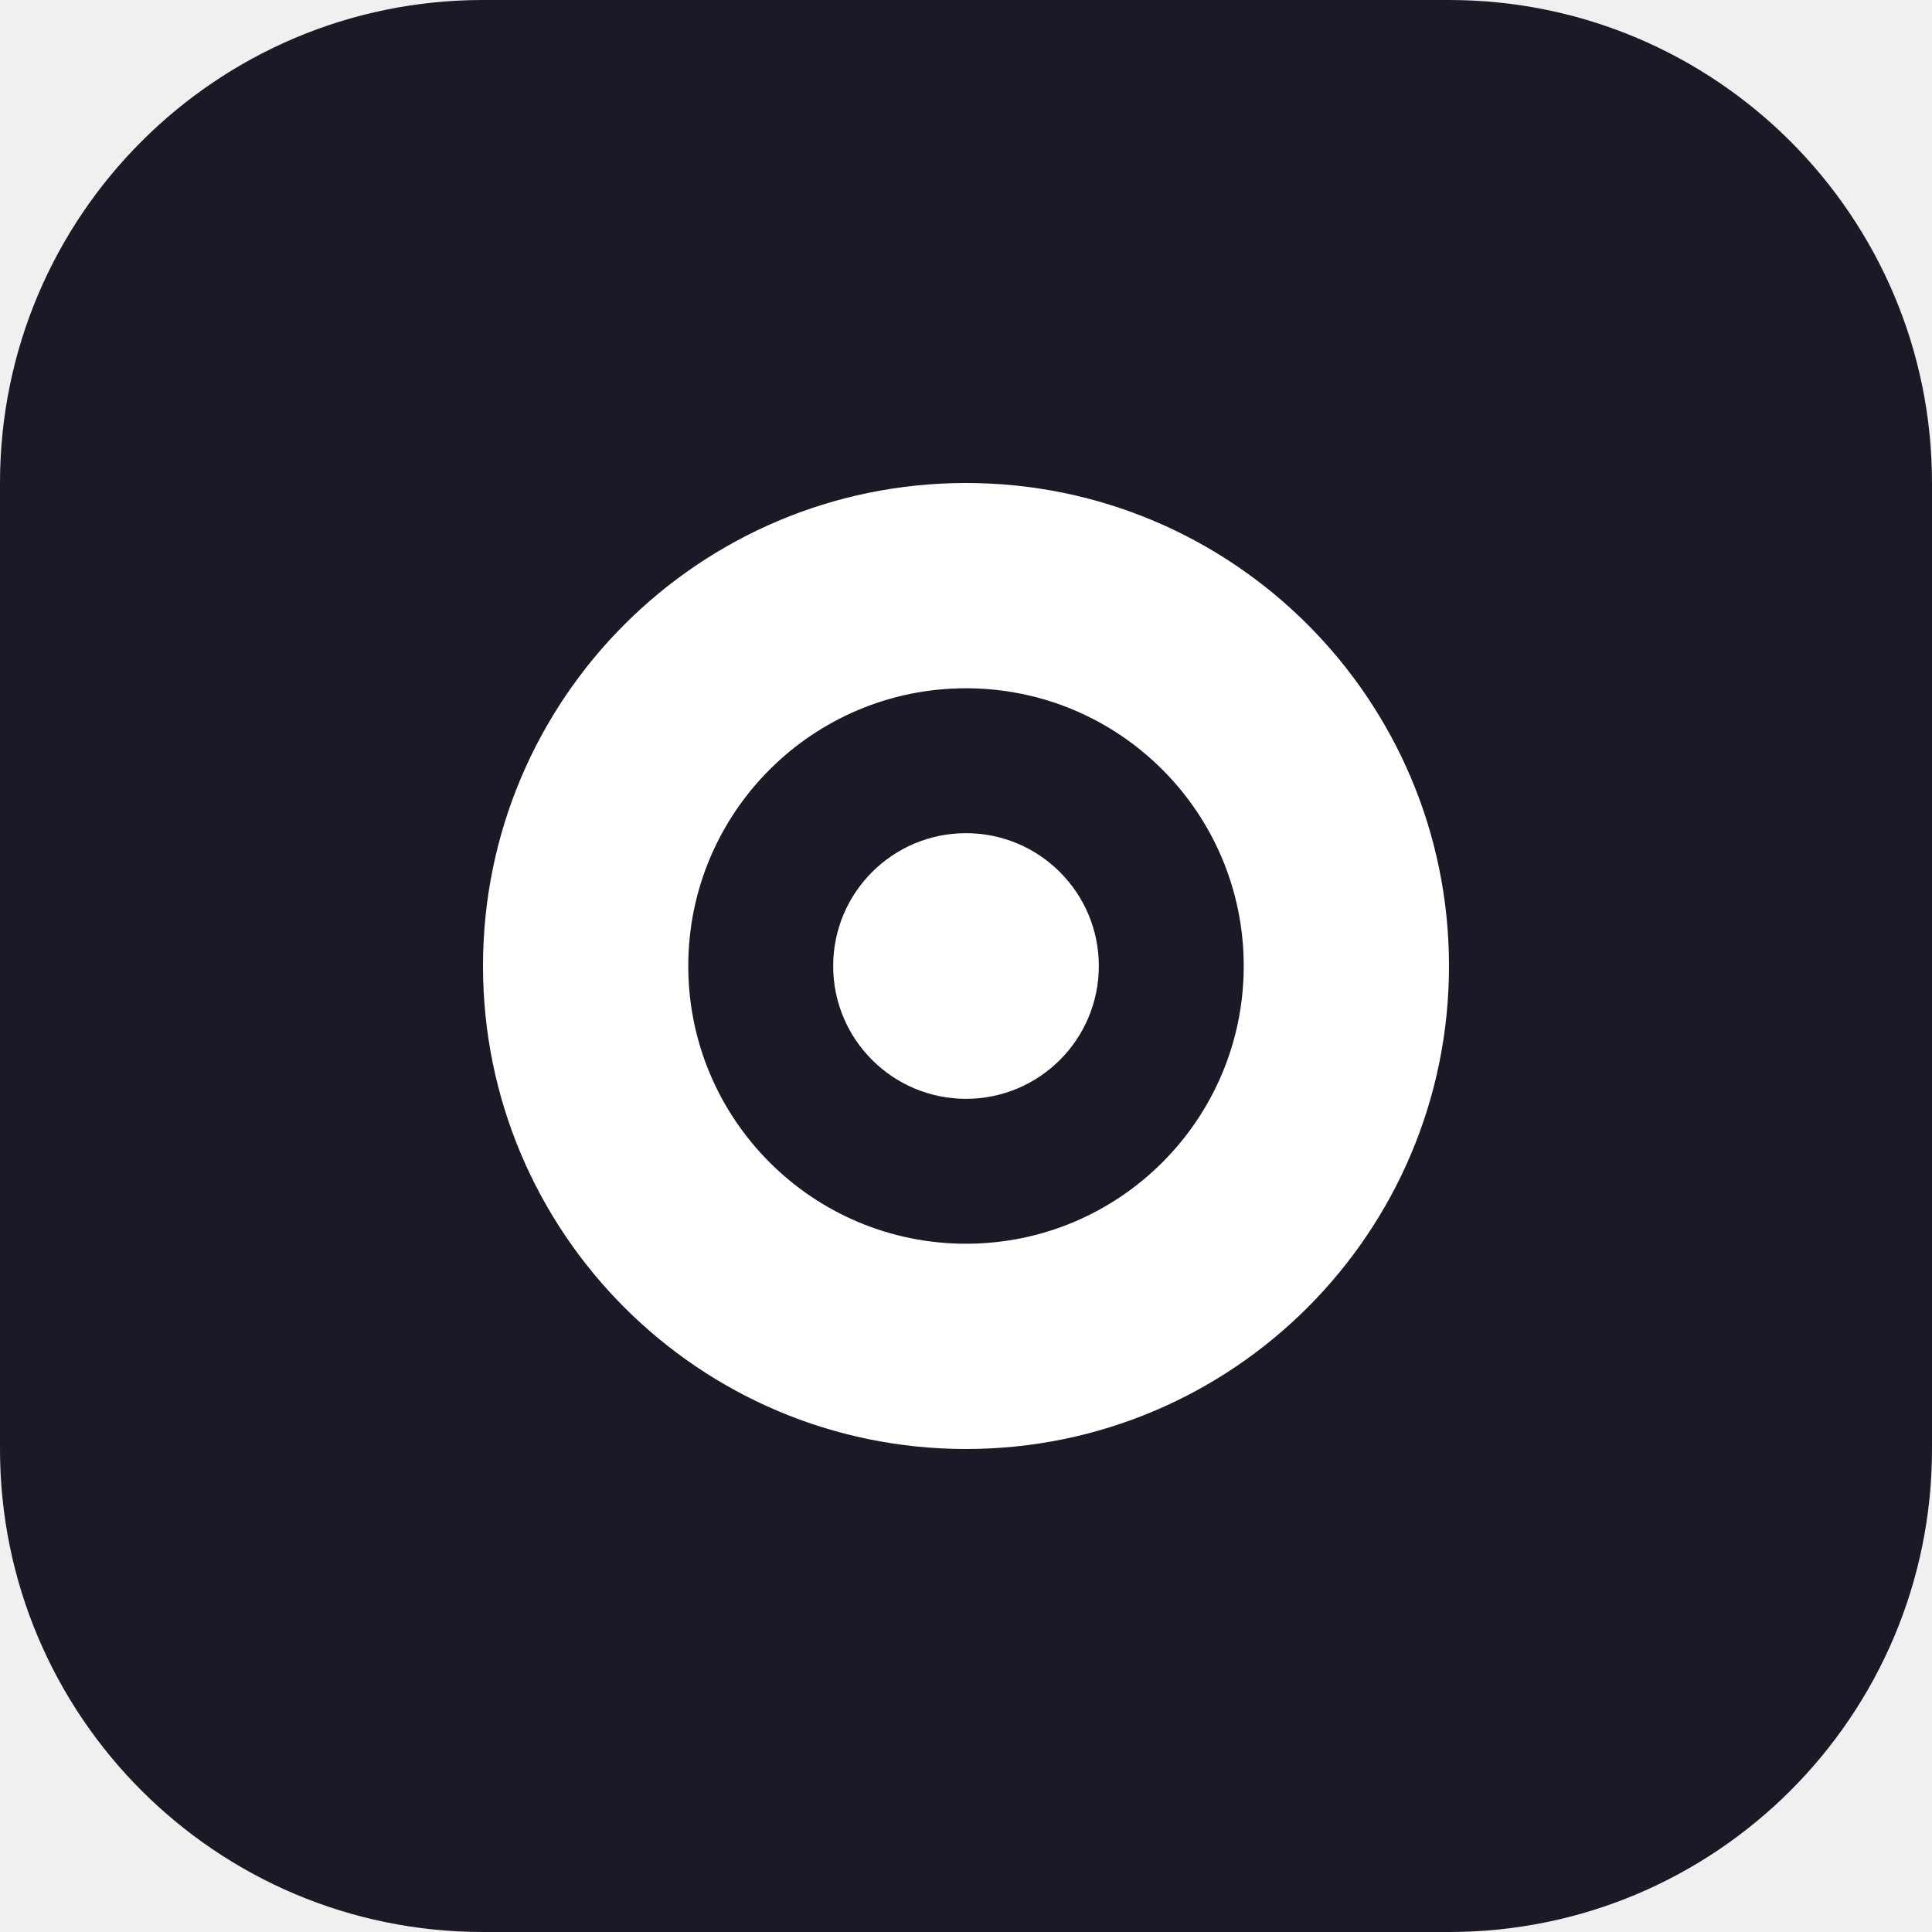
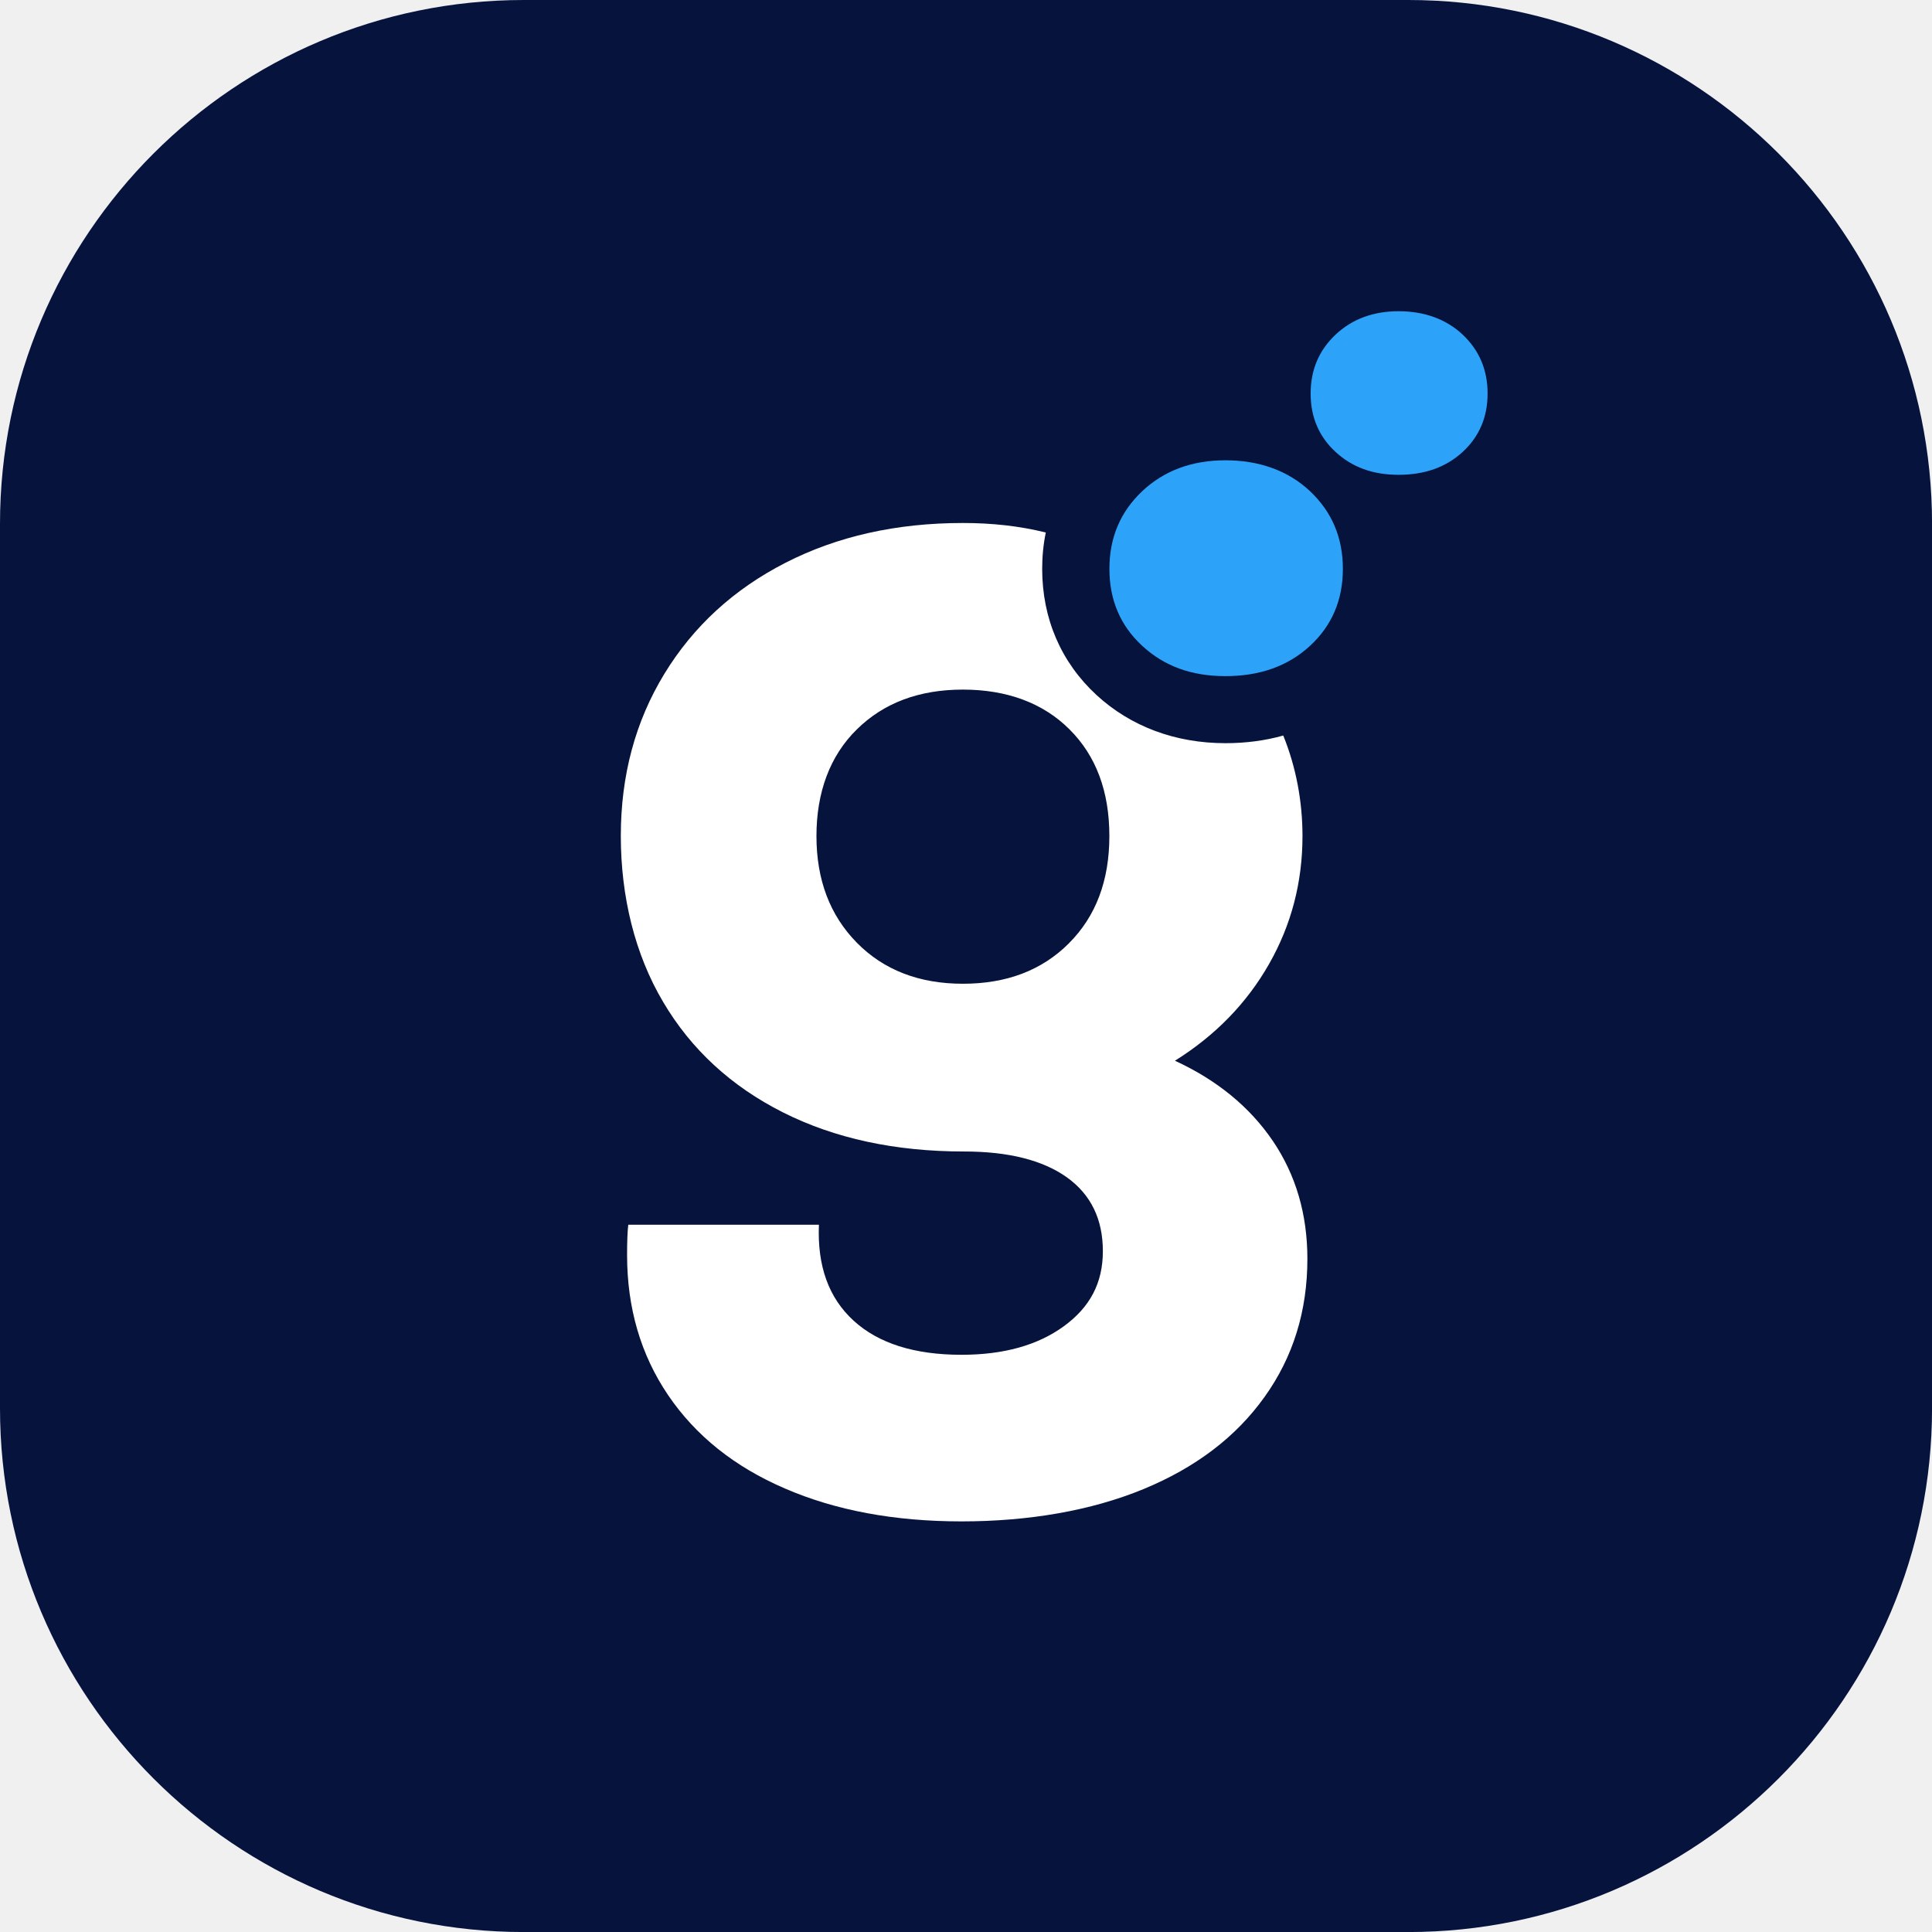
- <svg xmlns="http://www.w3.org/2000/svg" viewBox="0 0 32 32">
-   <rect width="32" height="32" rx="8" fill="#1C1825" />
-   <path d="M16 8a8 8 0 1 0 0 16 8 8 0 0 0 0-16zm0 3.4a4.6 4.6 0 1 1 0 9.2 4.6 4.6 0 0 1 0-9.2z" fill="#fff" />
-   <circle cx="16" cy="16" r="2.2" fill="#fff" />
+ <svg xmlns="http://www.w3.org/2000/svg" id="Capa_2" data-name="Capa 2" viewBox="0 0 421.87 421.87">
+   <defs>
+     <style>
+       .cls-1 {
+         fill: #06133d;
+       }
+ 
+       .cls-2 {
+         fill: #fff;
+       }
+ 
+       .cls-3 {
+         fill: #2da2f9;
+       }
+     </style>
+   </defs>
+   <g id="Capa_2-2" data-name="Capa 2">
+     <path class="cls-1" d="M114.39,0h193.1c63.13,0,114.39,51.25,114.39,114.39v193.1c0,63.13-51.26,114.39-114.39,114.39H114.39c-63.13,0-114.39-51.26-114.39-114.39V114.39C0,51.26,51.26,0,114.39,0Z" />
+     <g>
+       <path class="cls-2" d="M277.92,249.11c-5.05-7.42-12.18-13.26-21.36-17.49,8.83-5.52,15.67-12.56,20.54-21.1,4.87-8.54,7.31-17.87,7.31-27.96,0-7.51-1.38-14.99-4.2-21.95-3.93,1.11-8.16,1.67-12.62,1.67-10.94,0-20.68-3.64-28.14-10.5-7.77-7.16-11.88-16.72-11.88-27.58,0-2.73.26-5.37.79-7.92-5.78-1.44-11.82-2.08-18.1-2.08-14.52,0-27.43,2.9-38.73,8.68-11.3,5.78-20.13,13.88-26.46,24.26-6.34,10.39-9.51,22.18-9.51,35.41s3.08,25.85,9.24,36.23c6.13,10.39,14.88,18.43,26.17,24.12,11.3,5.69,24.5,8.54,39.55,8.54,9.74,0,17.22,1.91,22.47,5.66,5.22,3.76,7.83,9.12,7.83,16.11s-2.85,12.26-8.54,16.4c-5.69,4.14-13.14,6.22-22.33,6.22-10.27,0-18.13-2.49-23.56-7.45-5.43-4.96-7.95-11.94-7.57-20.95h-41.63c-.18,1.47-.26,3.67-.26,6.63,0,11.56,2.99,21.77,8.95,30.57,5.99,8.83,14.46,15.64,25.5,20.39,11.03,4.78,23.88,7.19,38.58,7.19s28.31-2.35,39.7-7.04c11.38-4.69,20.22-11.38,26.46-20.13,6.25-8.71,9.36-18.78,9.36-30.16,0-9.74-2.52-18.34-7.57-25.79ZM233.41,205.98c-5.9,5.9-13.61,8.83-23.15,8.83s-17.28-2.99-23.15-8.95c-5.9-5.99-8.83-13.76-8.83-23.3s2.93-17.52,8.83-23.3c5.87-5.78,13.58-8.68,23.15-8.68s17.49,2.9,23.27,8.68c5.81,5.78,8.71,13.55,8.71,23.3s-2.96,17.55-8.83,23.41Z" />
+       <path class="cls-3" d="M249.41,141.02c-4.78-4.41-7.16-10.01-7.16-16.81s2.38-12.44,7.16-16.95c4.78-4.5,10.84-6.75,18.19-6.75s13.68,2.25,18.46,6.75c4.78,4.51,7.17,10.16,7.17,16.95s-2.39,12.4-7.17,16.81c-4.78,4.41-10.93,6.62-18.46,6.62s-13.41-2.21-18.19-6.62Z" />
+       <path class="cls-3" d="M291.62,98.67c-3.62-3.34-5.43-7.59-5.43-12.74s1.81-9.43,5.43-12.85c3.62-3.41,8.22-5.12,13.79-5.12s10.37,1.71,13.99,5.12c3.62,3.42,5.43,7.7,5.43,12.85s-1.81,9.4-5.43,12.74c-3.62,3.34-8.29,5.01-13.99,5.01s-10.17-1.67-13.79-5.01Z" />
+     </g>
+   </g>
</svg>
